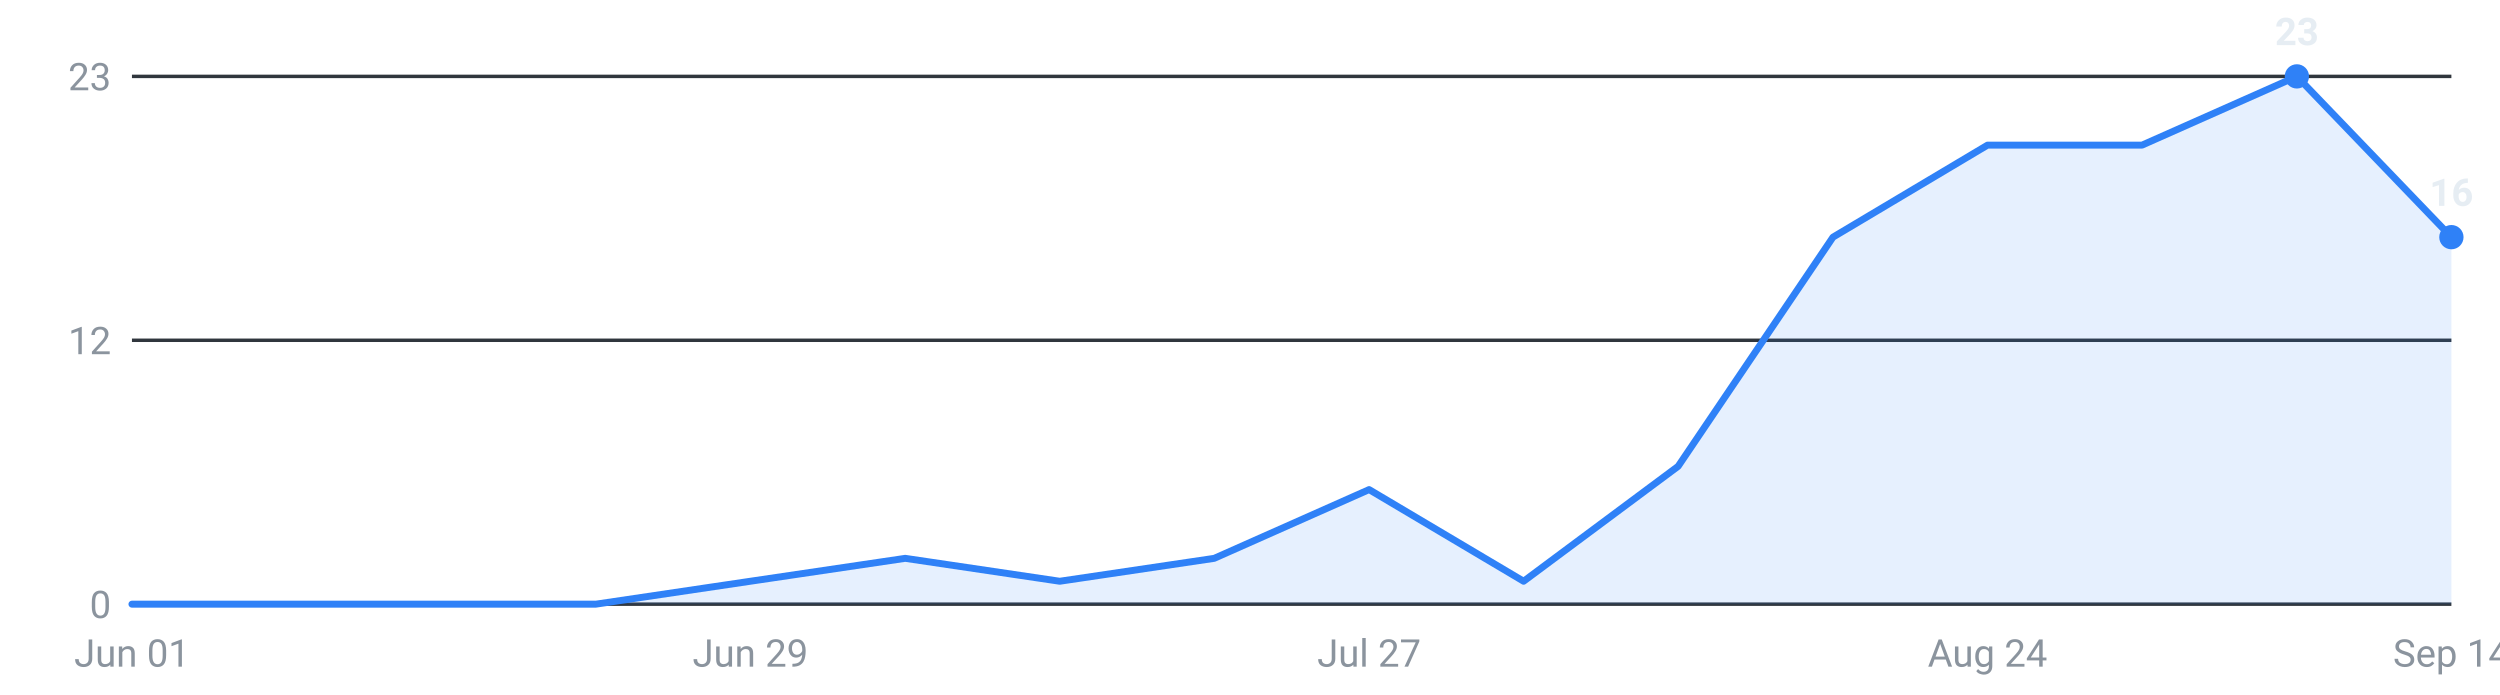
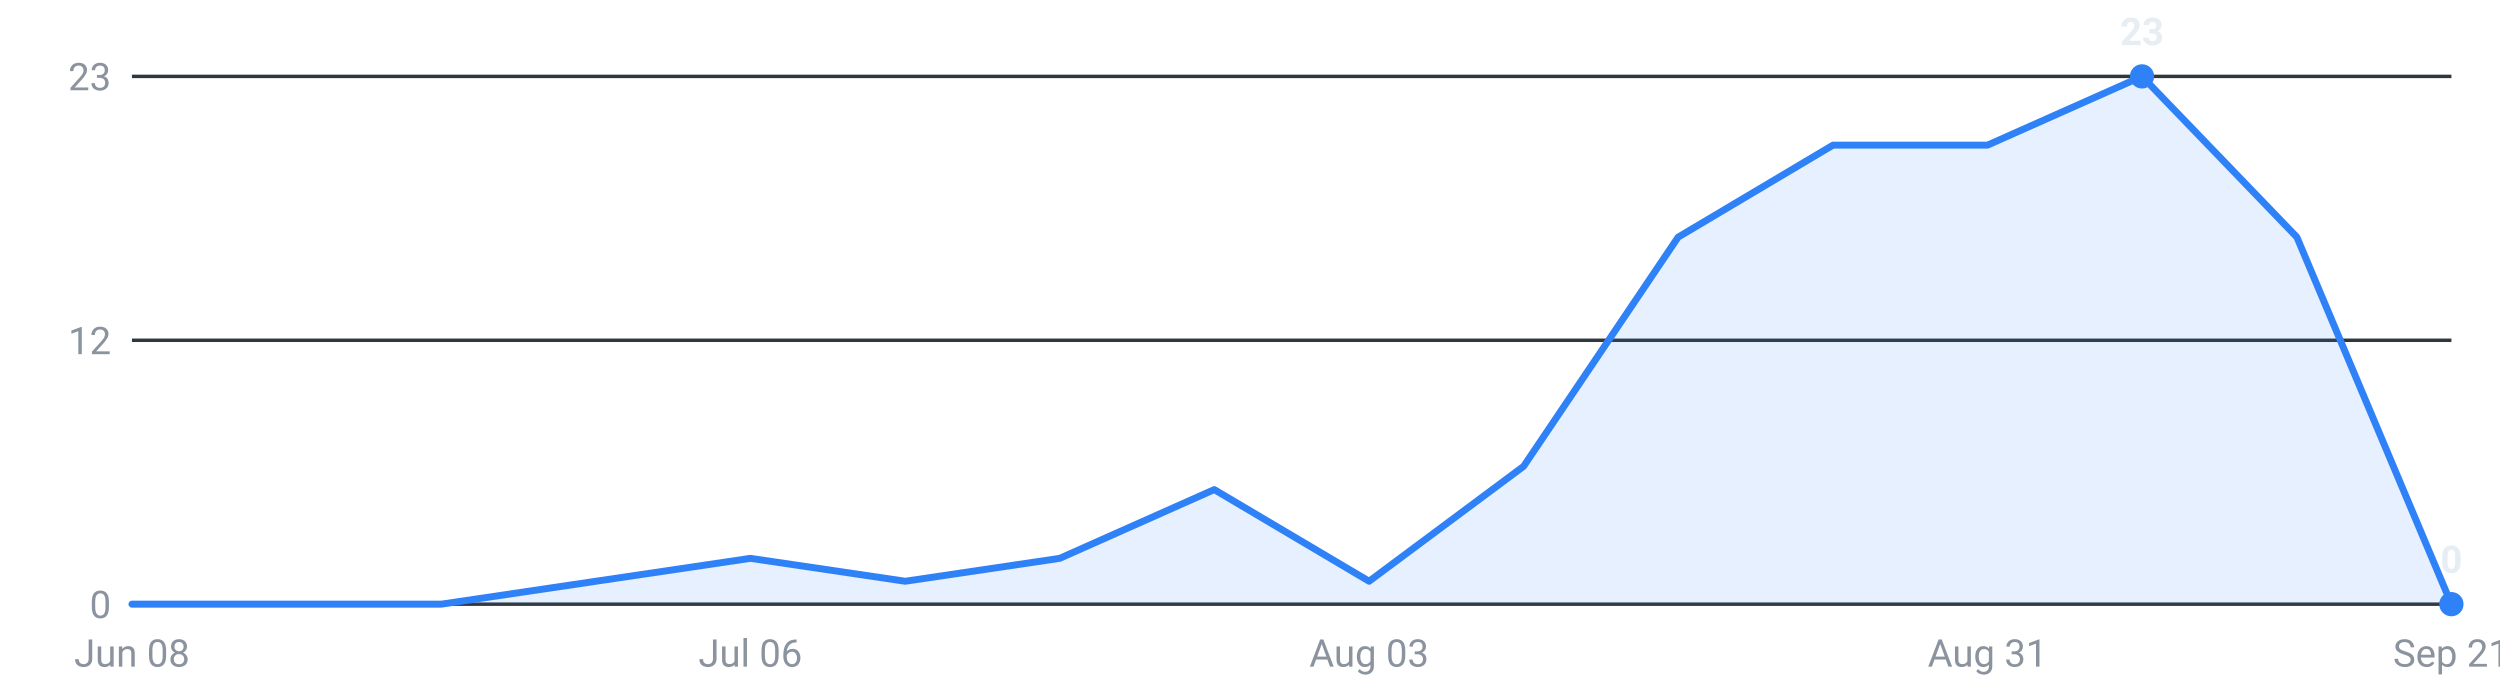
<svg xmlns="http://www.w3.org/2000/svg" viewBox="0 0 720 200" width="720" height="200" role="img" aria-label="Internships posted per week, last 16 weeks">
  <g font-family="-apple-system,Segoe UI,Roboto,sans-serif" font-size="11">
    <line x1="38" y1="174.0" x2="706" y2="174.0" stroke="#30363d" stroke-width="1" />
    <text x="32" y="178.0" text-anchor="end" fill="#8b949e">0</text>
    <line x1="38" y1="98.0" x2="706" y2="98.0" stroke="#30363d" stroke-width="1" />
    <text x="32" y="102.0" text-anchor="end" fill="#8b949e">12</text>
    <line x1="38" y1="22.0" x2="706" y2="22.0" stroke="#30363d" stroke-width="1" />
    <text x="32" y="26.0" text-anchor="end" fill="#8b949e">23</text>
-     <path d="M38.0,174 L38.0,174.0 L82.5,174.0 L127.1,174.0 L171.6,174.0 L216.1,167.4 L260.7,160.8 L305.2,167.4 L349.7,160.8 L394.3,141.0 L438.8,167.4 L483.3,134.3 L527.9,68.3 L572.4,41.8 L616.9,41.8 L661.5,22.0 L706.0,68.3 L706.0,174 Z" fill="#2f81f7" fill-opacity="0.12" />
-     <polyline points="38.0,174.0 82.5,174.0 127.1,174.0 171.6,174.0 216.1,167.4 260.7,160.8 305.2,167.4 349.7,160.8 394.3,141.0 438.8,167.4 483.3,134.3 527.9,68.3 572.4,41.8 616.9,41.8 661.5,22.0 706.0,68.3" fill="none" stroke="#2f81f7" stroke-width="2" stroke-linejoin="round" stroke-linecap="round" />
-     <circle cx="661.5" cy="22.0" r="3.5" fill="#2f81f7" />
-     <text x="661.5" y="13.0" text-anchor="middle" fill="#e6edf3" font-weight="600">23</text>
-     <circle cx="706.0" cy="68.3" r="3.5" fill="#2f81f7" />
-     <text x="706.0" y="59.3" text-anchor="middle" fill="#e6edf3" font-weight="600">16</text>
-     <text x="38.0" y="192" text-anchor="middle" fill="#8b949e">Jun 01</text>
-     <text x="216.1" y="192" text-anchor="middle" fill="#8b949e">Jun 29</text>
-     <text x="394.3" y="192" text-anchor="middle" fill="#8b949e">Jul 27</text>
-     <text x="572.4" y="192" text-anchor="middle" fill="#8b949e">Aug 24</text>
-     <text x="706.0" y="192" text-anchor="middle" fill="#8b949e">Sep 14</text>
+     <path d="M38.0,174 L38.0,174.0 L82.5,174.0 L127.1,174.0 L171.6,167.4 L216.1,160.8 L260.7,167.4 L305.2,160.8 L349.7,141.0 L394.3,167.4 L438.8,134.3 L483.3,68.3 L527.9,41.8 L572.4,41.8 L616.9,22.0 L661.5,68.3 L706.0,174.0 L706.0,174 Z" fill="#2f81f7" fill-opacity="0.12" />
+     <polyline points="38.0,174.0 82.5,174.0 127.1,174.0 171.6,167.4 216.1,160.8 260.7,167.4 305.2,160.8 349.7,141.0 394.3,167.4 438.8,134.3 483.3,68.3 527.9,41.8 572.4,41.8 616.9,22.0 661.5,68.3 706.0,174.0" fill="none" stroke="#2f81f7" stroke-width="2" stroke-linejoin="round" stroke-linecap="round" />
+     <circle cx="616.9" cy="22.0" r="3.5" fill="#2f81f7" />
+     <text x="616.9" y="13.0" text-anchor="middle" fill="#e6edf3" font-weight="600">23</text>
+     <circle cx="706.0" cy="174.0" r="3.5" fill="#2f81f7" />
+     <text x="706.0" y="165.0" text-anchor="middle" fill="#e6edf3" font-weight="600">0</text>
+     <text x="38.0" y="192" text-anchor="middle" fill="#8b949e">Jun 08</text>
+     <text x="216.1" y="192" text-anchor="middle" fill="#8b949e">Jul 06</text>
+     <text x="394.3" y="192" text-anchor="middle" fill="#8b949e">Aug 03</text>
+     <text x="572.4" y="192" text-anchor="middle" fill="#8b949e">Aug 31</text>
+     <text x="706.0" y="192" text-anchor="middle" fill="#8b949e">Sep 21</text>
  </g>
</svg>
